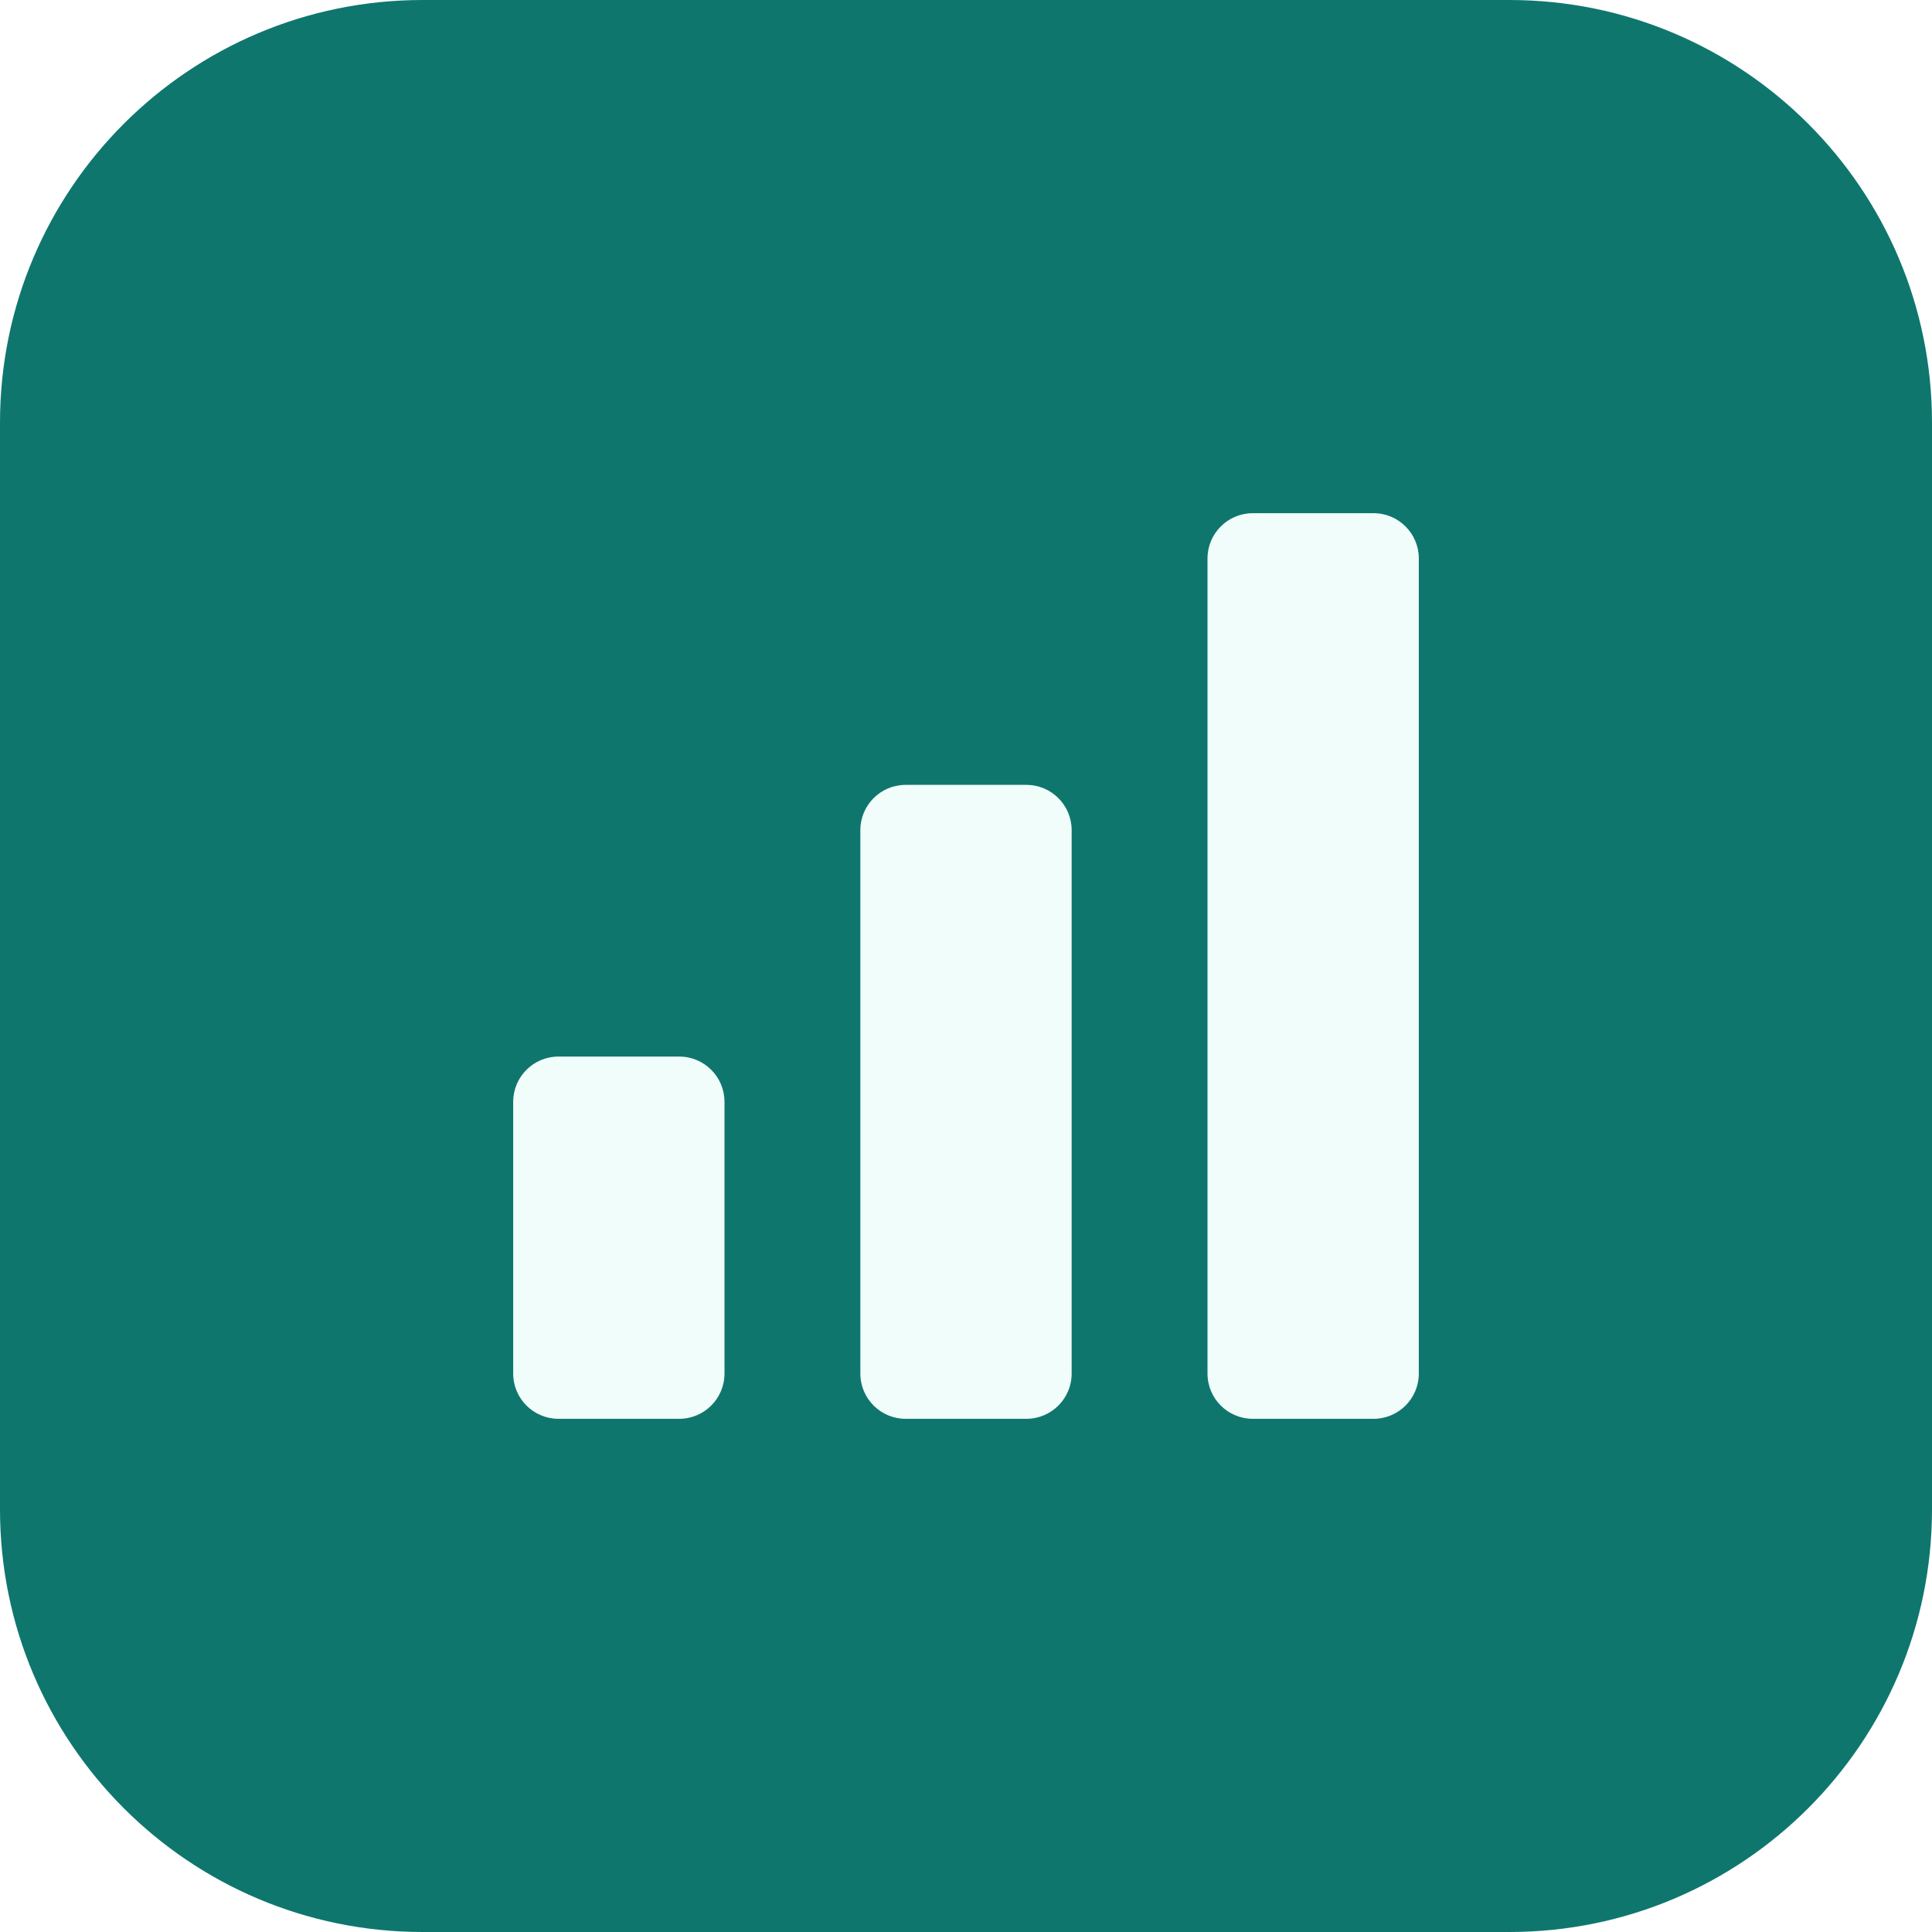
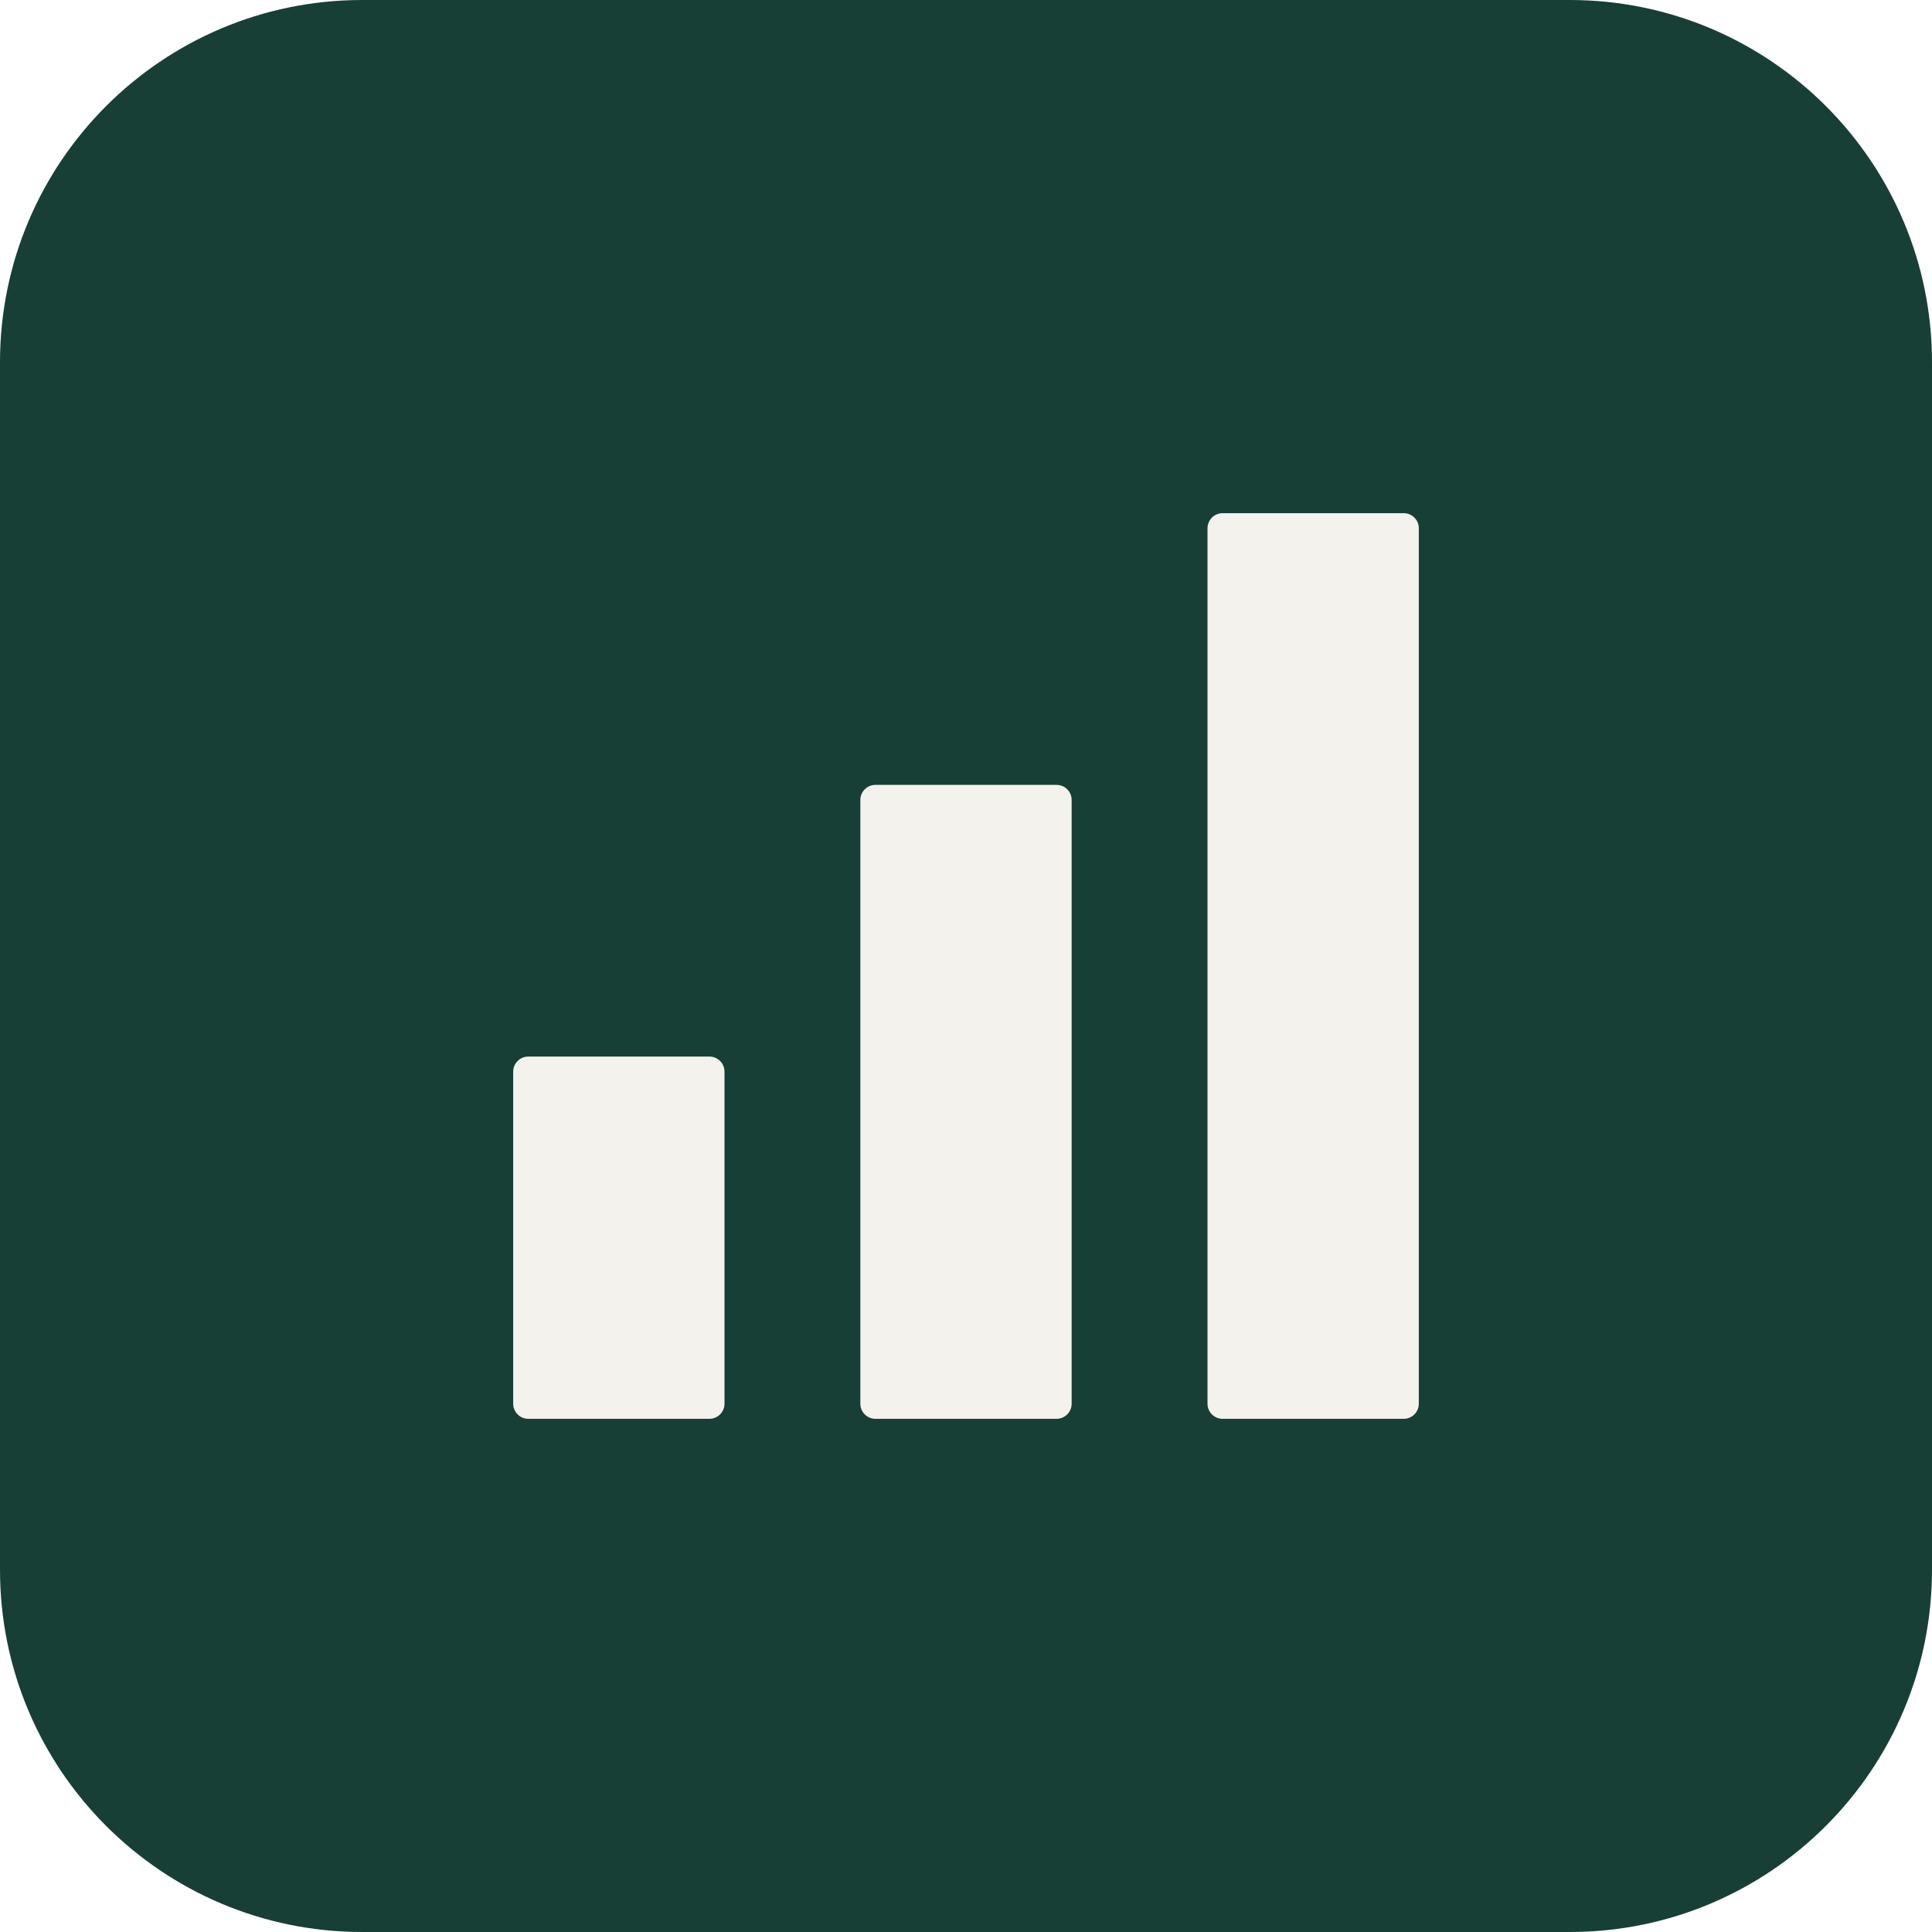
<svg xmlns="http://www.w3.org/2000/svg" viewBox="0 0 512 512">
-   <rect width="512" height="512" rx="112" fill="#0f766e" />
-   <g fill="#f0fdfa">
-     <rect x="136" y="280" width="56" height="96" rx="12" />
-     <rect x="228" y="208" width="56" height="168" rx="12" />
-     <rect x="320" y="136" width="56" height="240" rx="12" />
+   <rect width="512" height="512" rx="96" fill="#173f35" />
+   <g fill="#f4f2ed">
+     <rect x="136" y="280" width="56" height="96" rx="4" />
+     <rect x="228" y="208" width="56" height="168" rx="4" />
+     <rect x="320" y="136" width="56" height="240" rx="4" />
  </g>
</svg>
